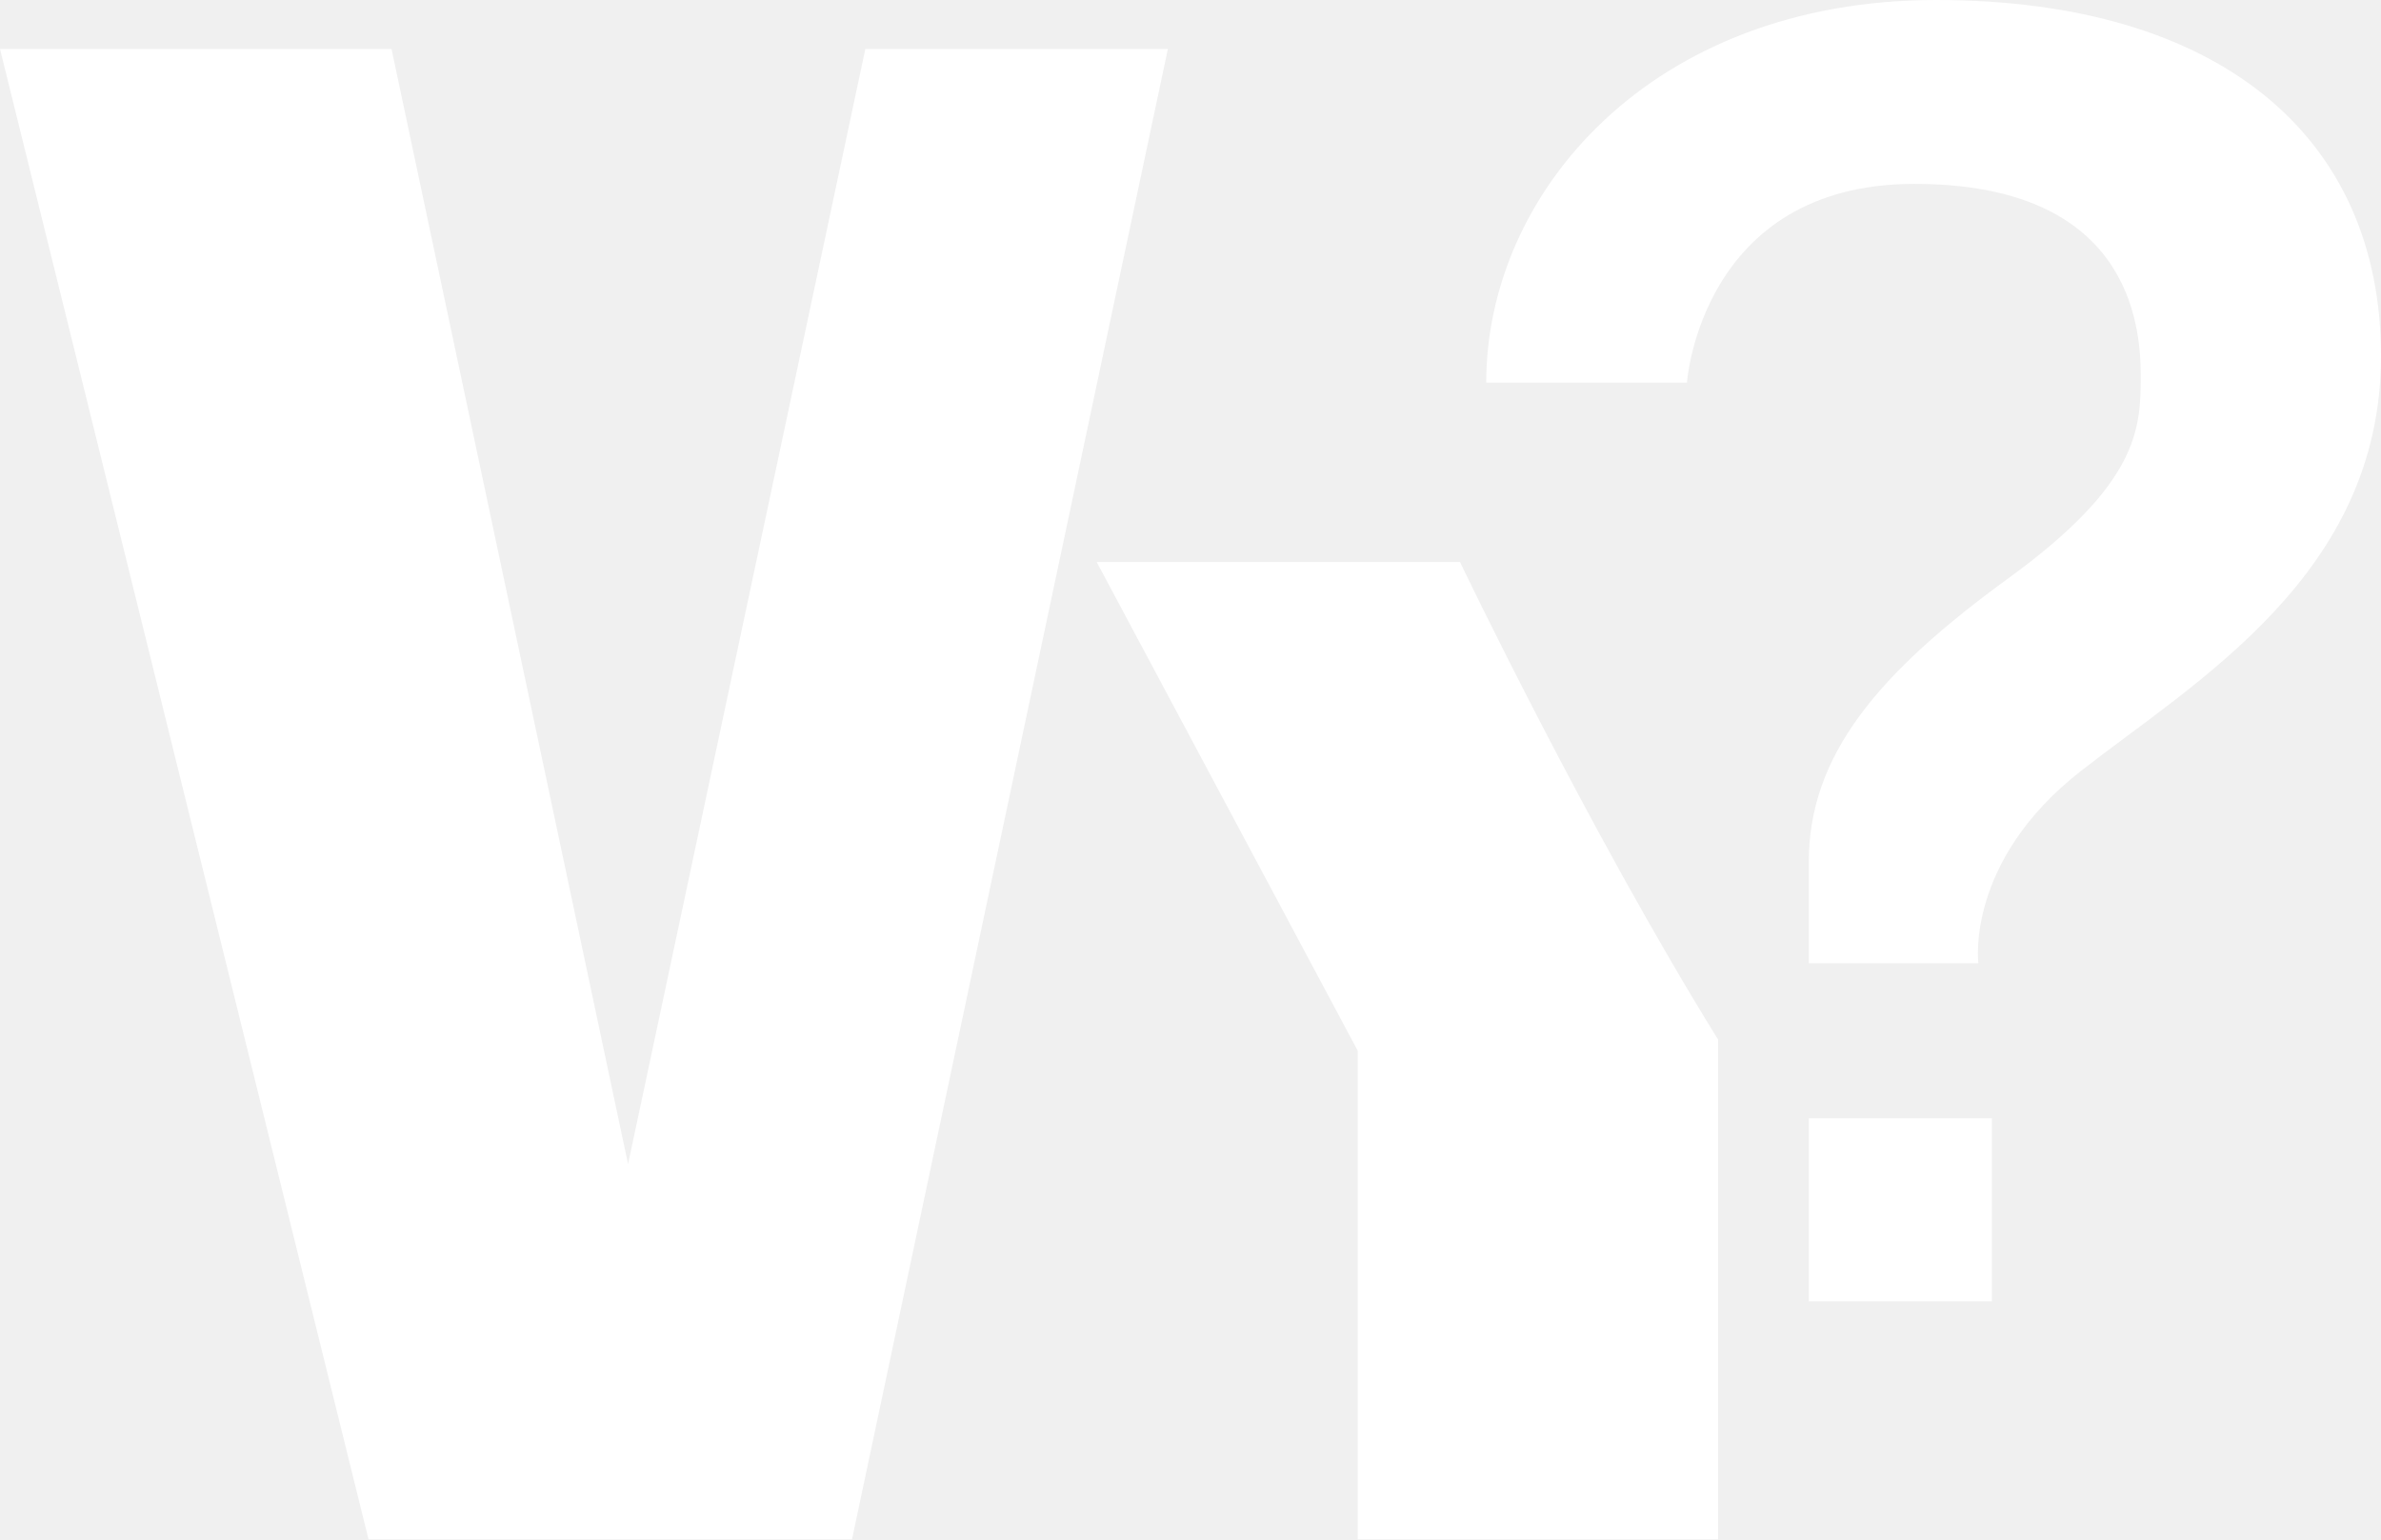
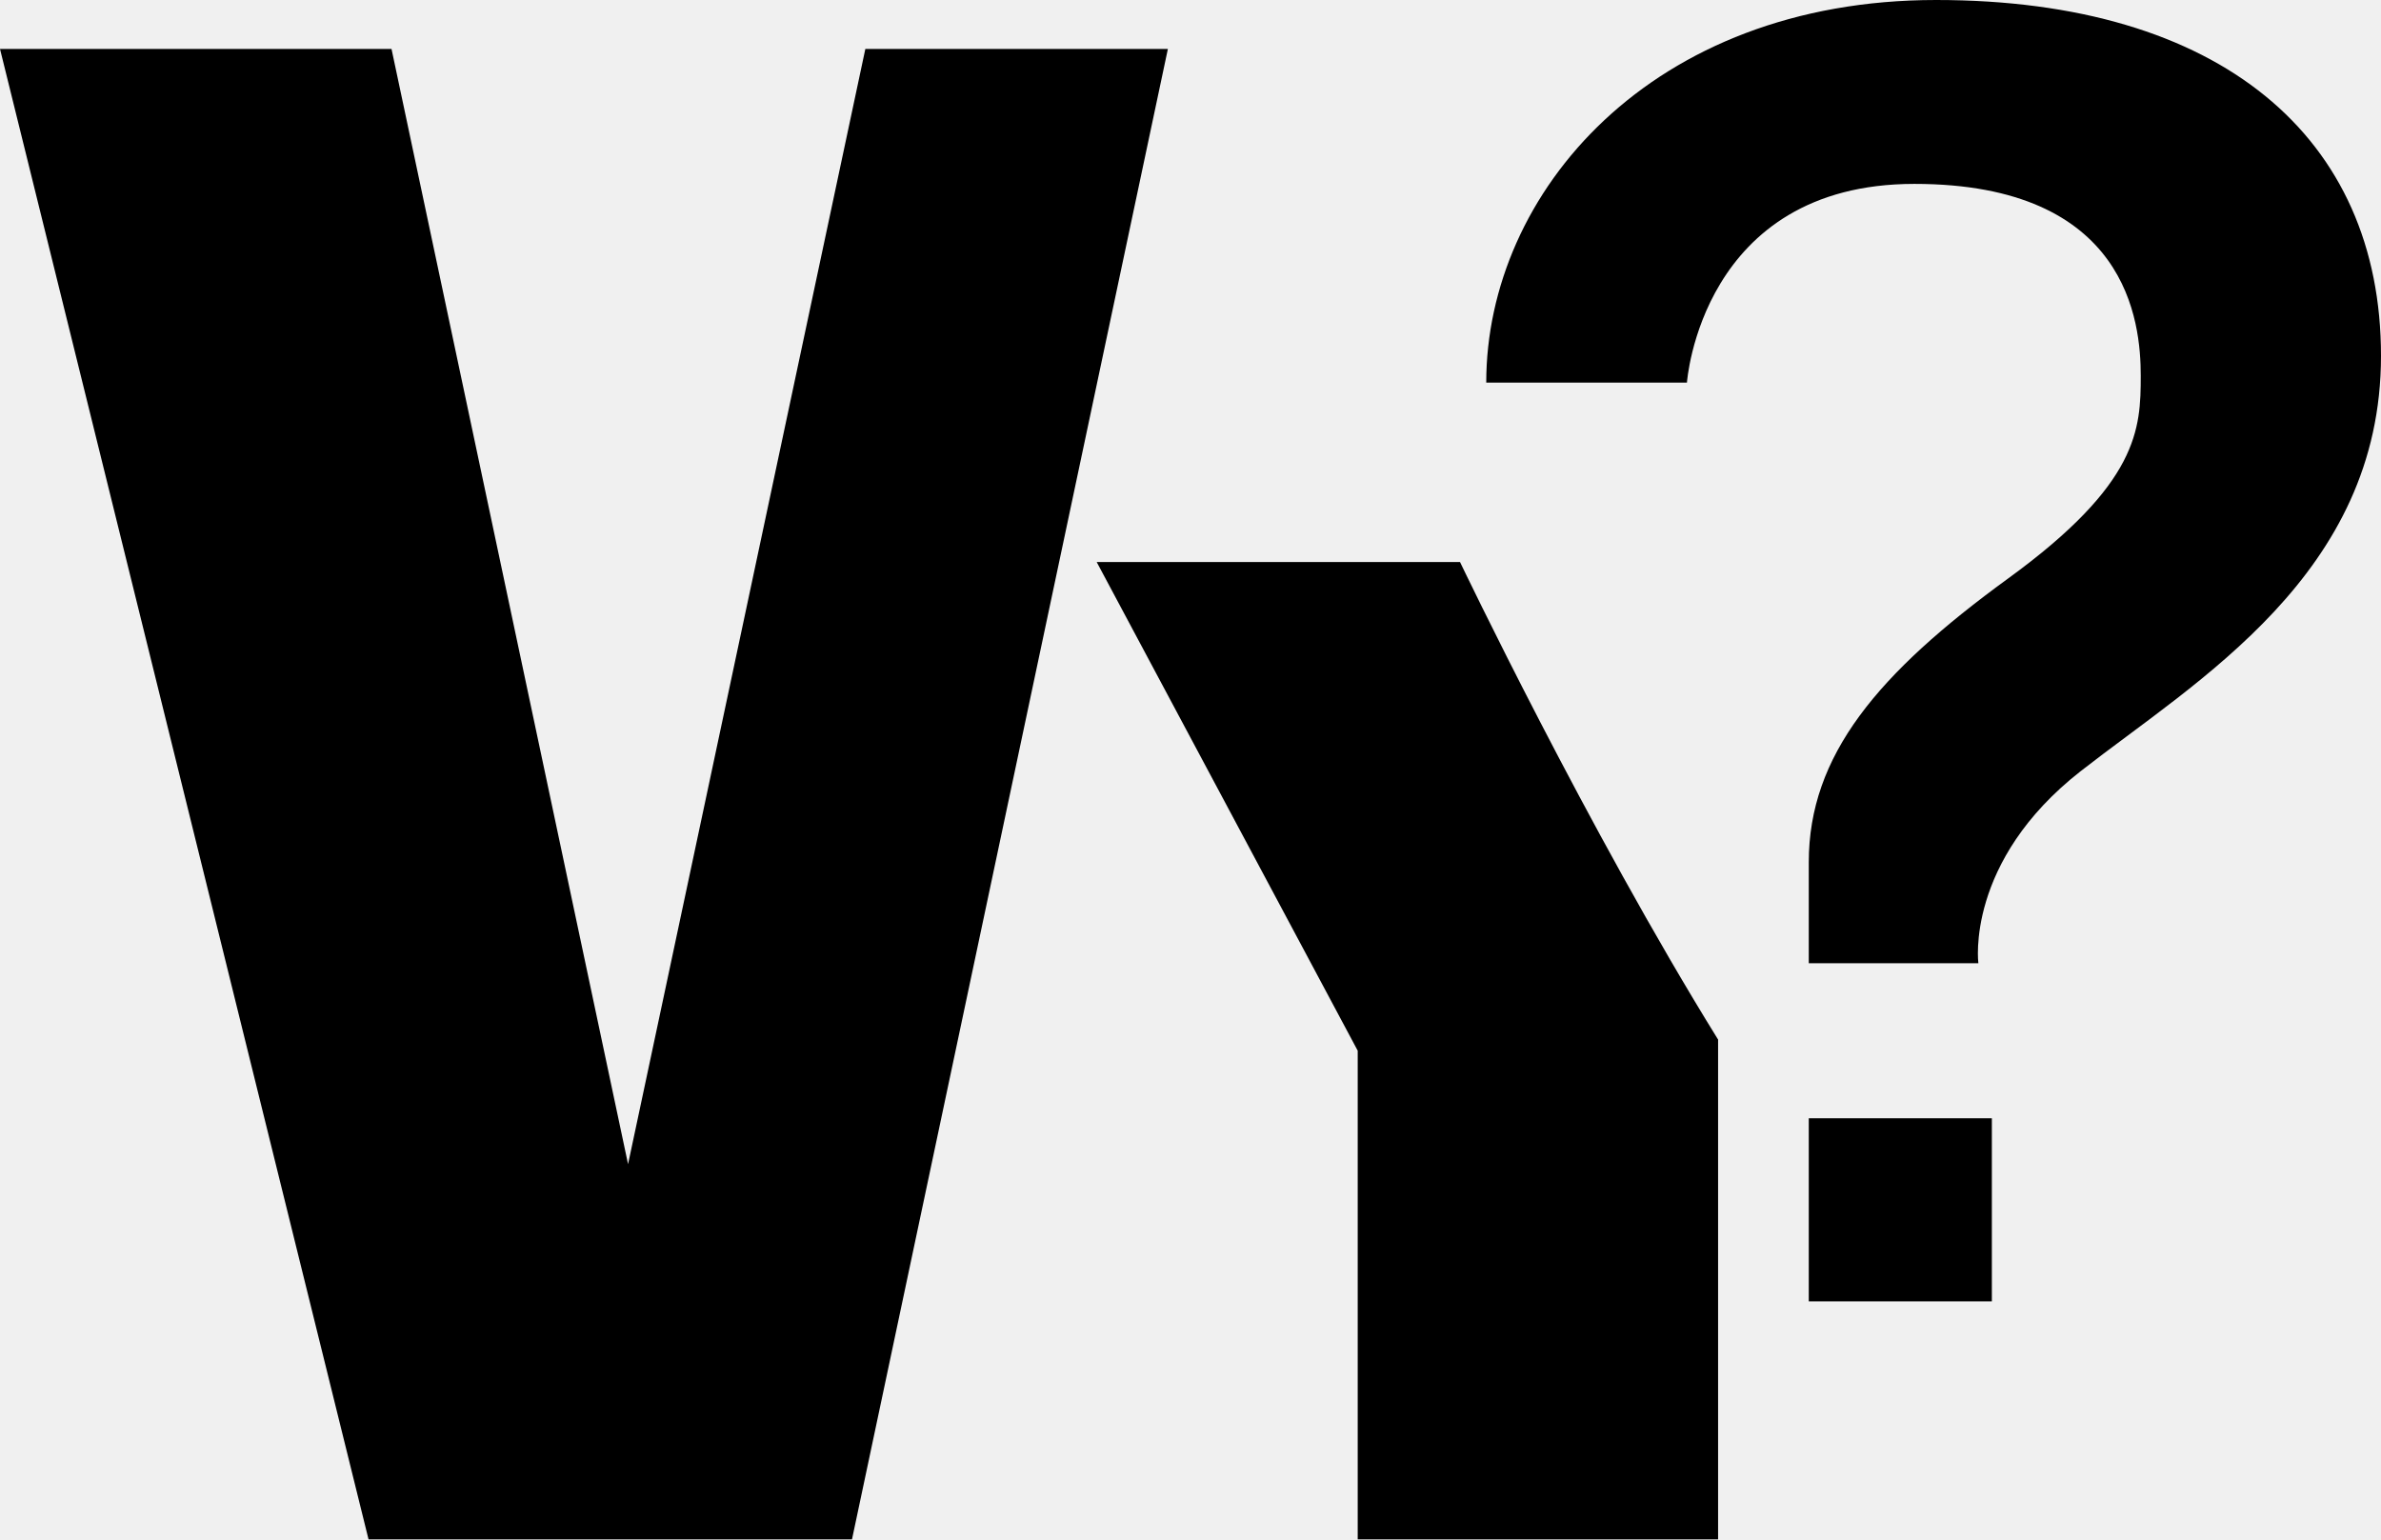
<svg xmlns="http://www.w3.org/2000/svg" id="Layer_1" viewBox="0 0 950 614.201">
  <defs>
-     <style>.cls-1{fill:#fff;stroke-width:0px;}</style>
+     <style>
+       .cls-1 { fill: currentColor; stroke-width: 0px; }
+     </style>
  </defs>
  <polygon class="cls-1" points="0 19.527 156.213 19.527 250.592 464.497 345.266 19.527 465.976 19.527 339.941 614.201 147.041 614.201 0 19.527" />
  <path class="cls-1" d="m437.574,224.26h144.97s50.888,106.509,102.959,190.532v199.408h-143.787v-194.97l-104.142-194.97Z" />
  <rect class="cls-1" x="721.689" y="446.193" width="73.049" height="73.049" />
  <path class="cls-1" d="m721.689,384.32h67.66s-5.325-40.532,40.828-76.627c46.154-36.095,119.823-78.501,119.823-165.68S886.095,0,772.485,0s-179.487,76.923-179.487,152.663h80.079s5.523-79.29,90.73-79.29,90.335,55.227,90.335,76.529-.789,42.998-52.86,80.868c-52.071,37.87-79.593,70.611-79.593,113.215v40.335Z" />
</svg>
